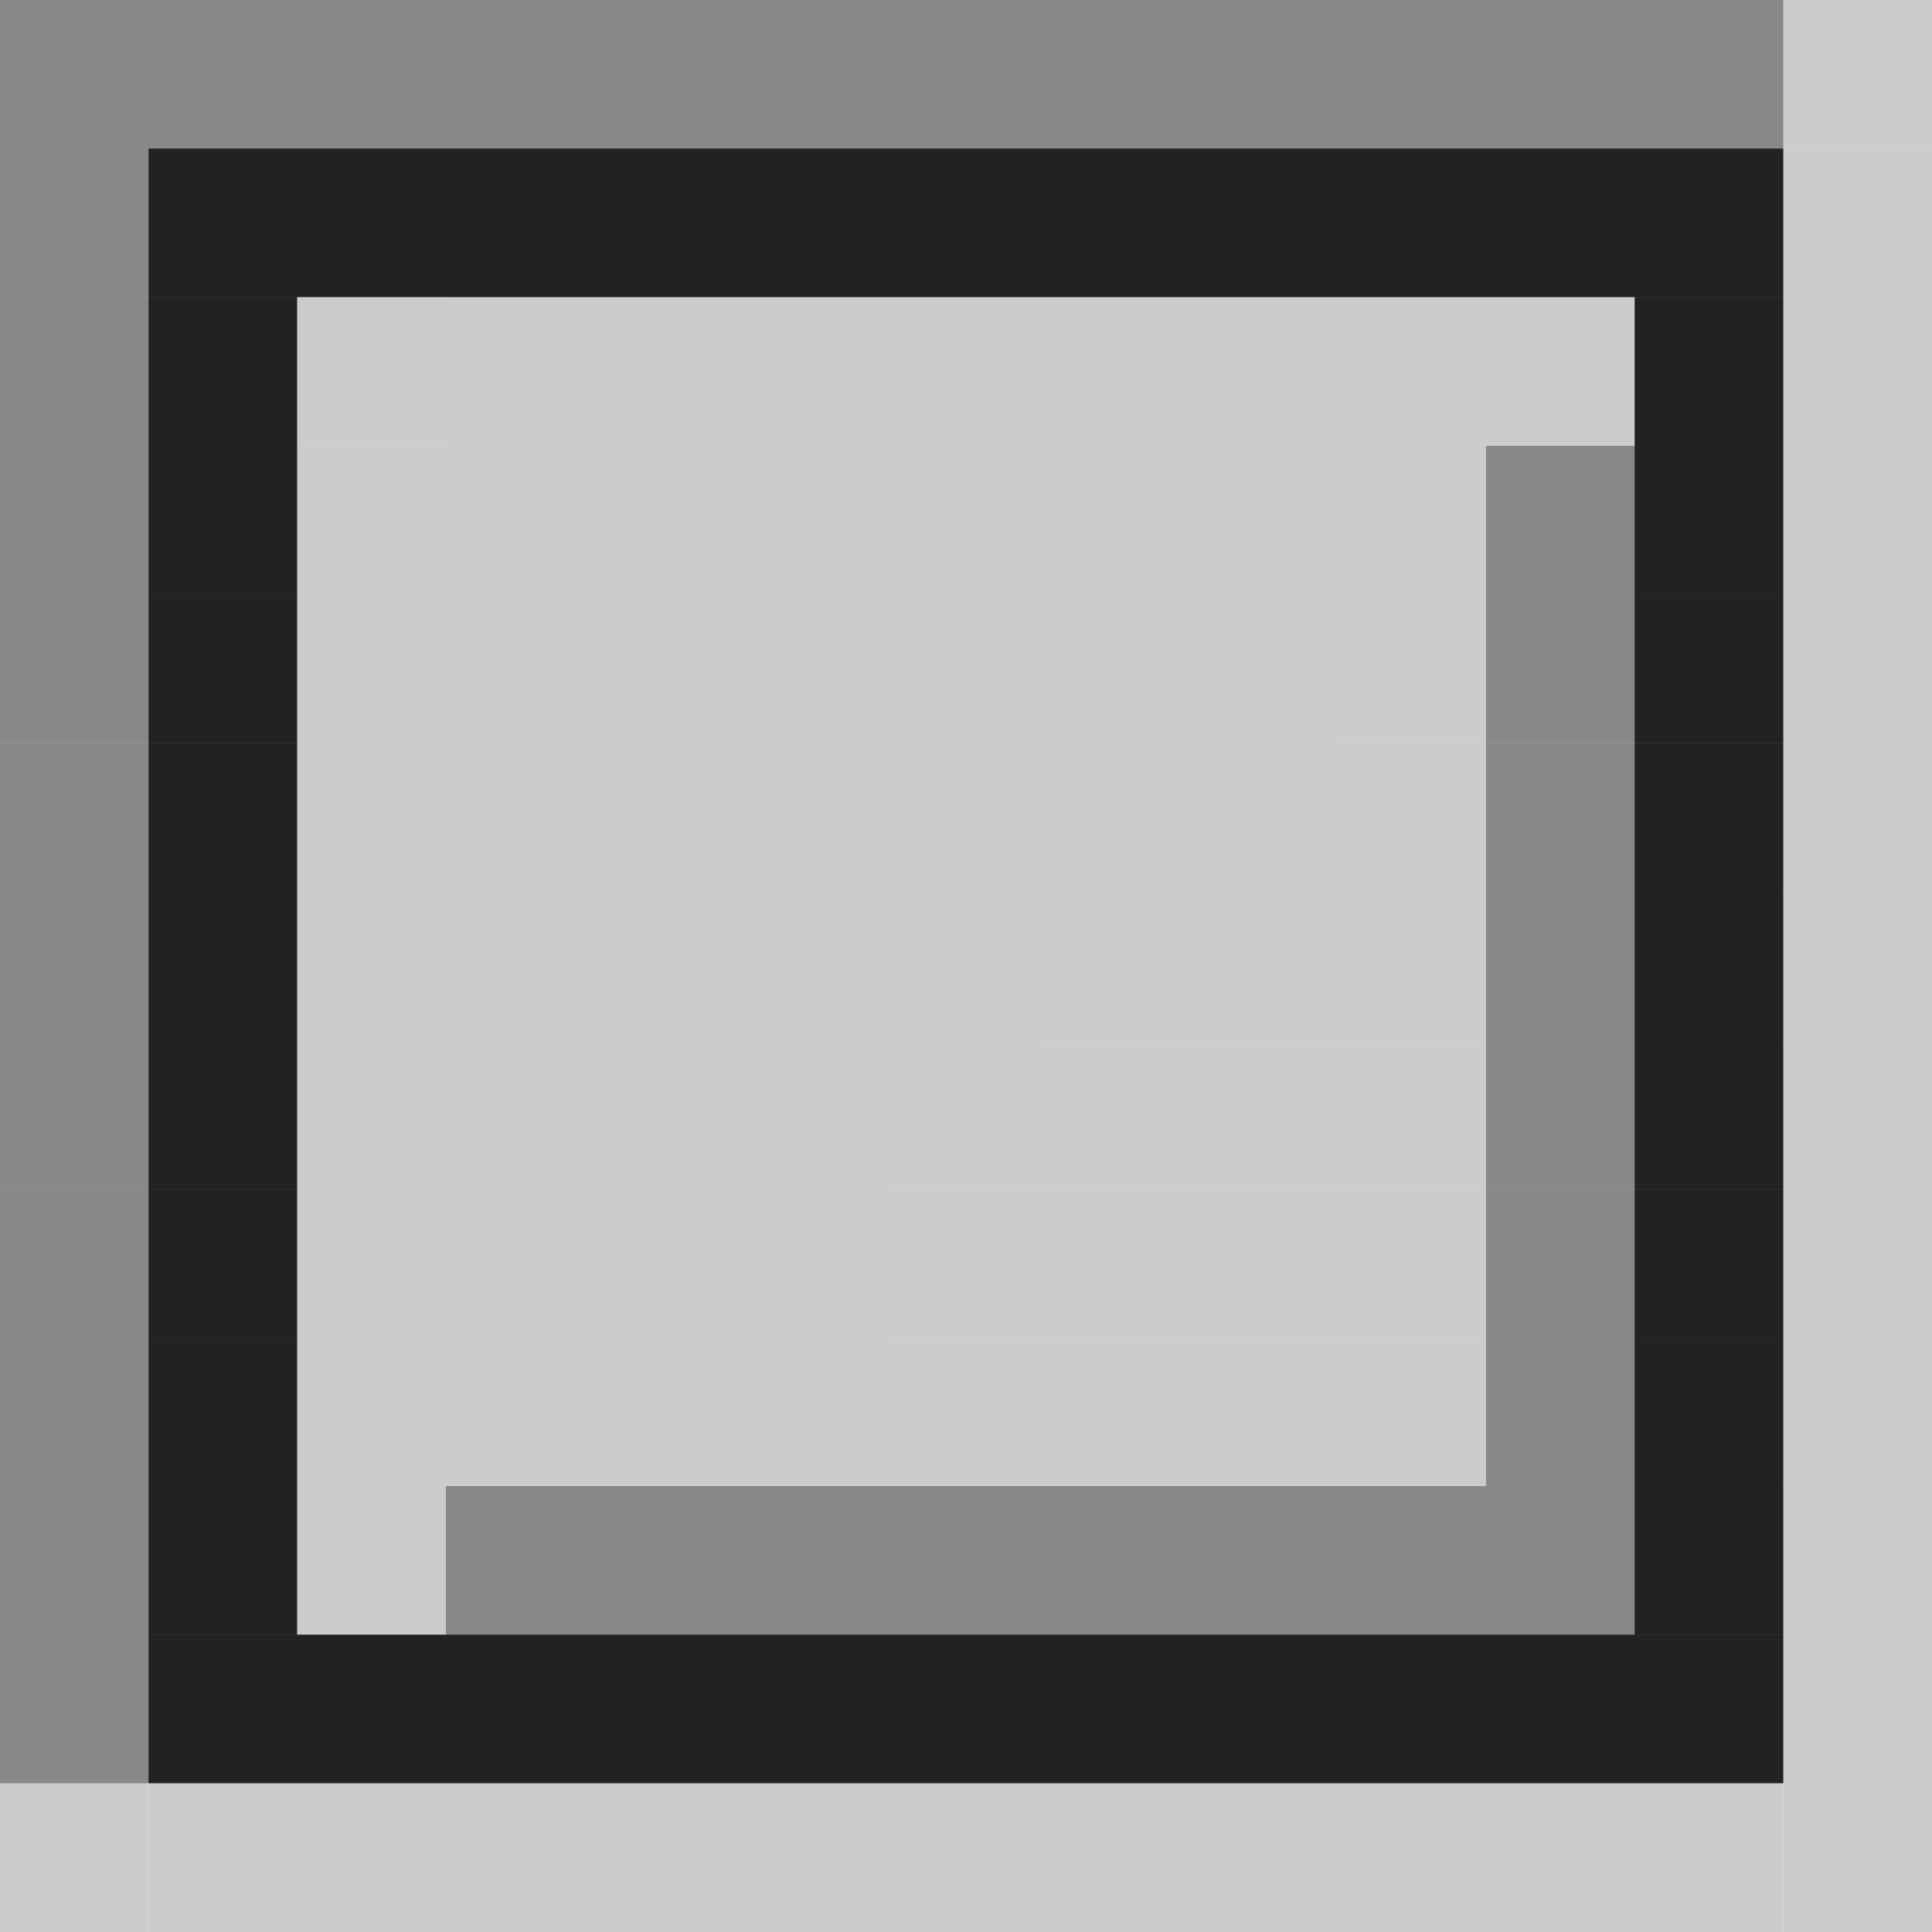
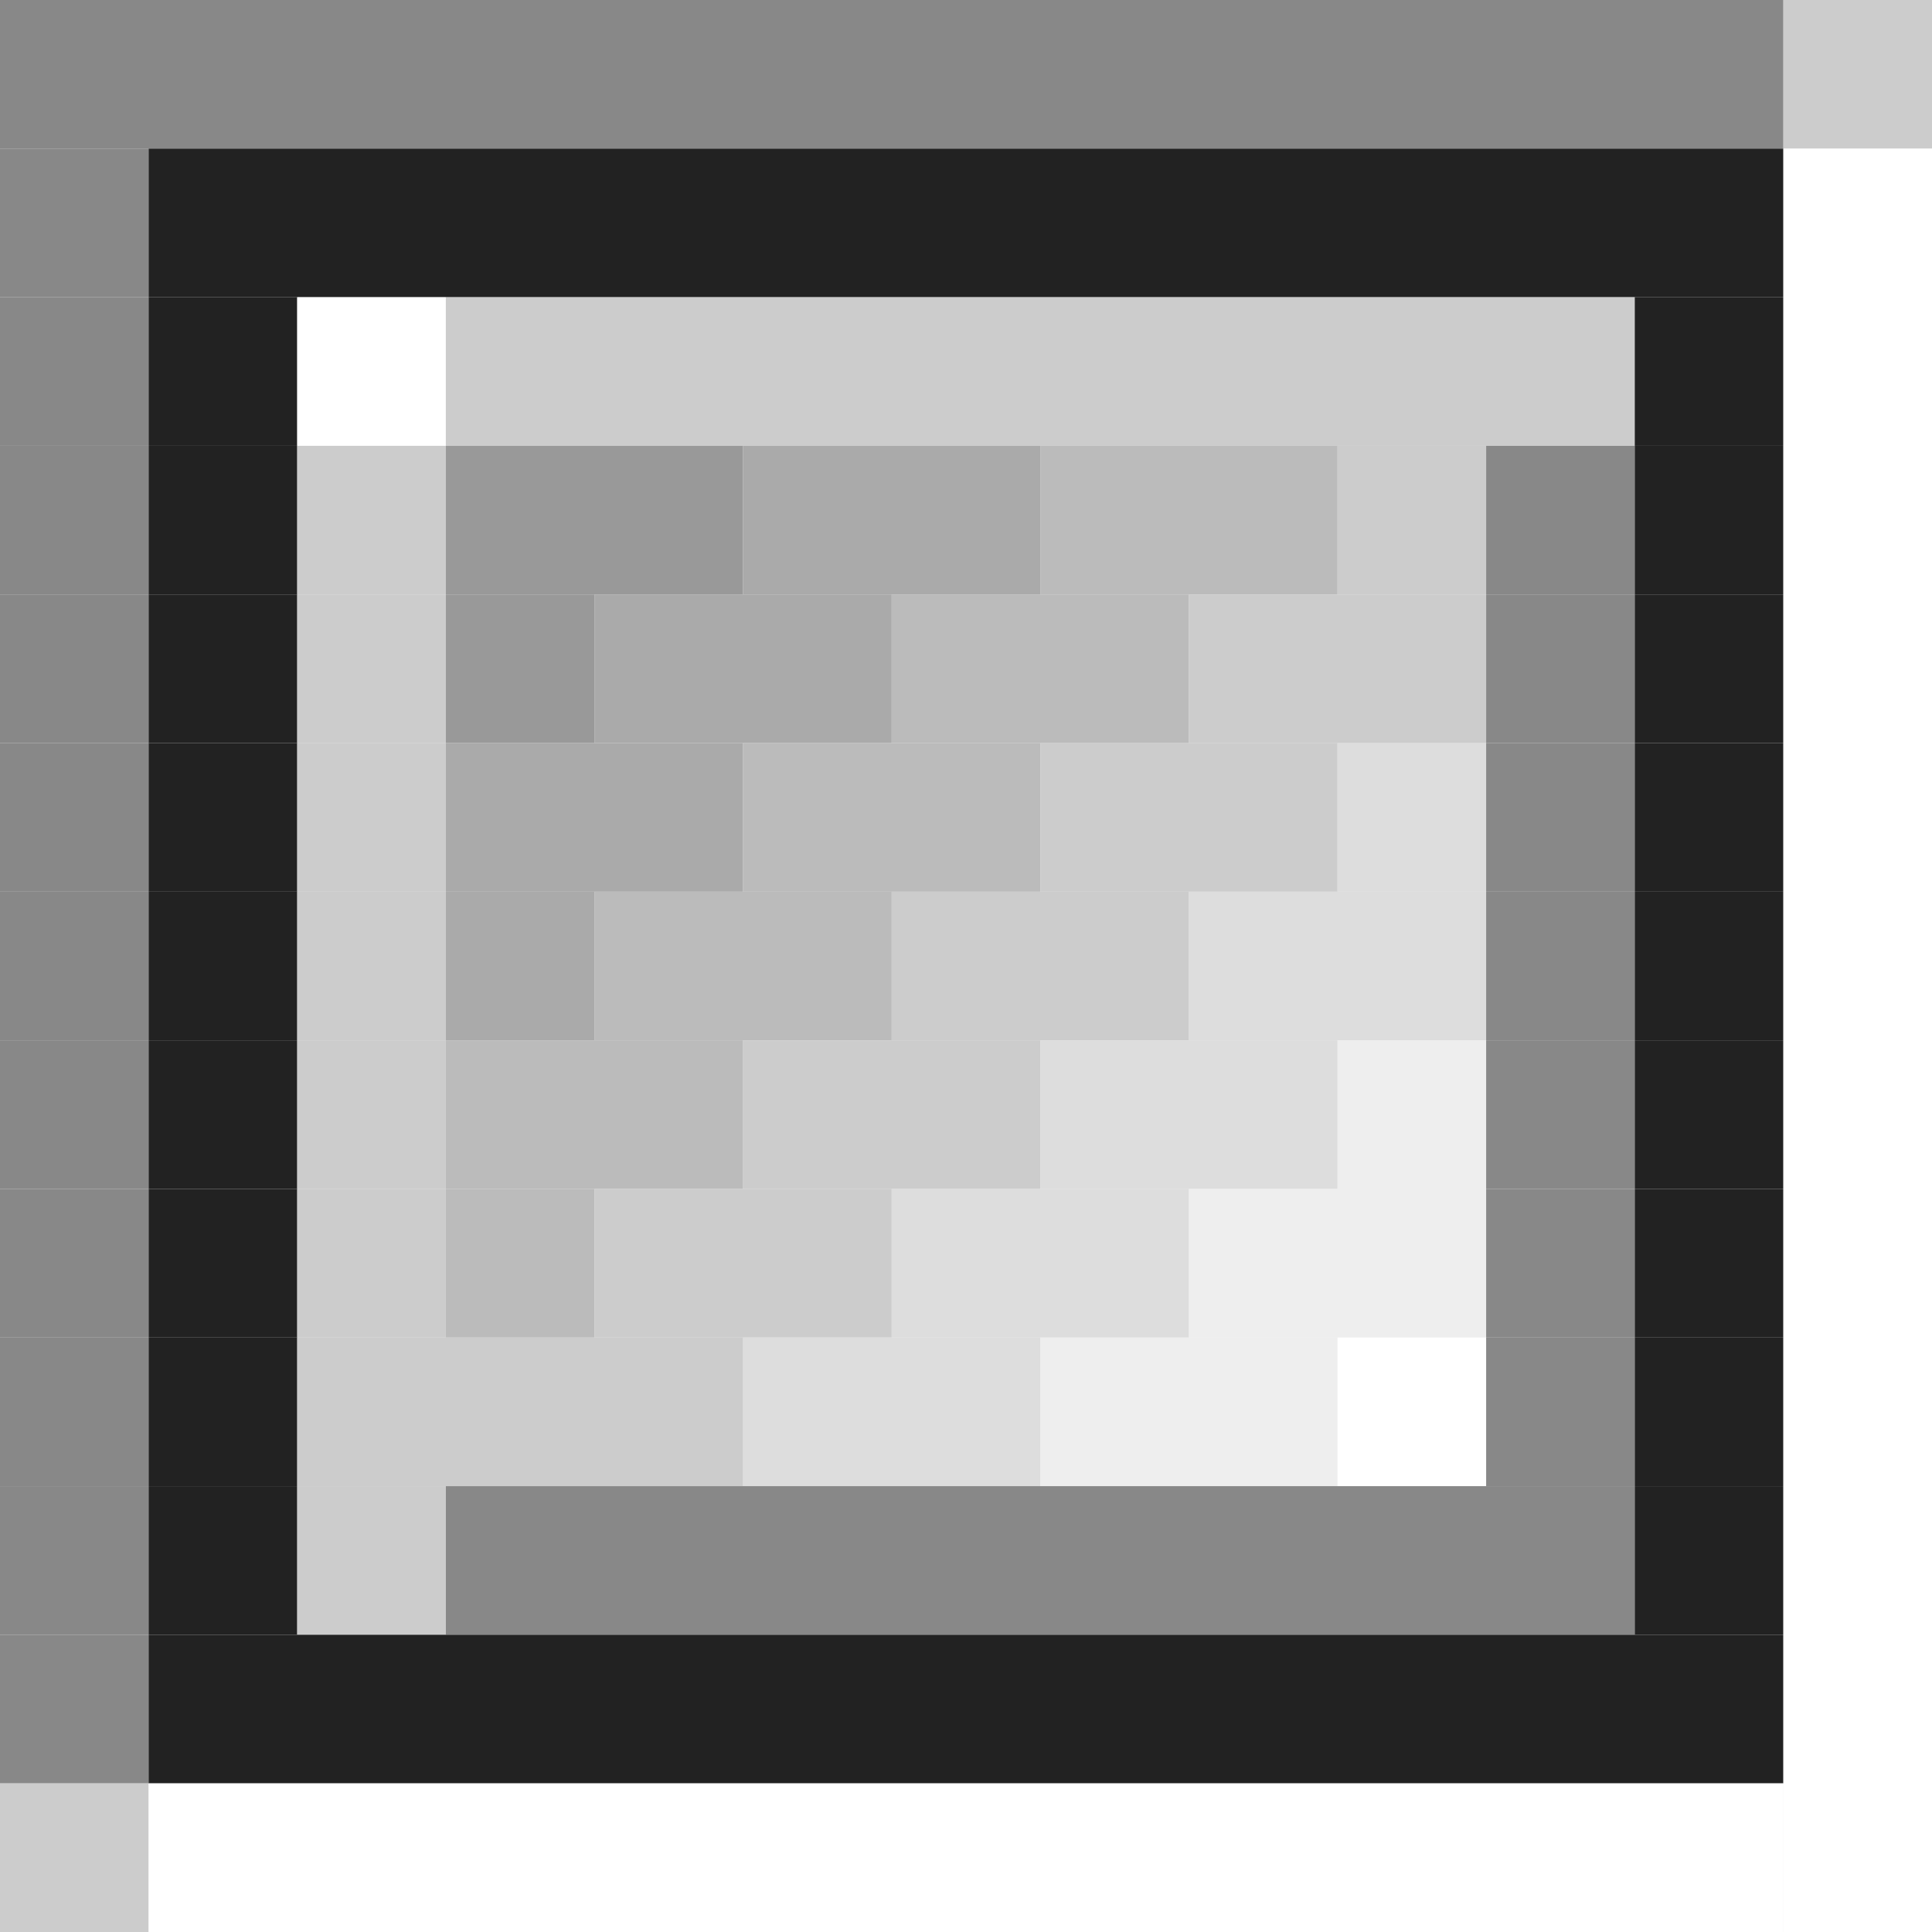
<svg xmlns="http://www.w3.org/2000/svg" width="13" height="13" viewBox="0 0 13 13">
  <g id="active-center" transform="translate(0,0)">
    <rect x="0" y="0" width="12" height="1" fill="#888888" />
    <rect x="0" y="1" width="1" height="1" fill="#888888" />
    <rect x="1" y="1" width="11" height="1" fill="#222222" />
    <rect x="0" y="2" width="1" height="1" fill="#888888" />
    <rect x="1" y="2" width="1" height="1" fill="#222222" />
    <rect x="2" y="2" width="1" height="1" fill="#FFFFFF" />
    <rect x="3" y="2" width="8" height="1" fill="#CCCCCC" />
    <rect x="11" y="2" width="1" height="1" fill="#222222" />
    <rect x="0" y="3" width="1" height="1" fill="#888888" />
    <rect x="1" y="3" width="1" height="1" fill="#222222" />
    <rect x="2" y="3" width="1" height="1" fill="#CCCCCC" />
    <rect x="3" y="3" width="2" height="1" fill="#999999" />
    <rect x="5" y="3" width="2" height="1" fill="#AAAAAA" />
    <rect x="7" y="3" width="2" height="1" fill="#BBBBBB" />
    <rect x="9" y="3" width="1" height="1" fill="#CCCCCC" />
    <rect x="10" y="3" width="1" height="1" fill="#888888" />
    <rect x="11" y="3" width="1" height="1" fill="#222222" />
    <rect x="0" y="4" width="1" height="1" fill="#888888" />
    <rect x="1" y="4" width="1" height="1" fill="#222222" />
    <rect x="2" y="4" width="1" height="1" fill="#CCCCCC" />
    <rect x="3" y="4" width="1" height="1" fill="#999999" />
    <rect x="4" y="4" width="2" height="1" fill="#AAAAAA" />
    <rect x="6" y="4" width="2" height="1" fill="#BBBBBB" />
    <rect x="8" y="4" width="2" height="1" fill="#CCCCCC" />
    <rect x="10" y="4" width="1" height="1" fill="#888888" />
    <rect x="11" y="4" width="1" height="1" fill="#222222" />
    <rect x="0" y="5" width="1" height="1" fill="#888888" />
    <rect x="1" y="5" width="1" height="1" fill="#222222" />
    <rect x="2" y="5" width="1" height="1" fill="#CCCCCC" />
    <rect x="3" y="5" width="2" height="1" fill="#AAAAAA" />
    <rect x="5" y="5" width="2" height="1" fill="#BBBBBB" />
    <rect x="7" y="5" width="2" height="1" fill="#CCCCCC" />
    <rect x="9" y="5" width="1" height="1" fill="#DDDDDD" />
    <rect x="10" y="5" width="1" height="1" fill="#888888" />
    <rect x="11" y="5" width="1" height="1" fill="#222222" />
    <rect x="0" y="6" width="1" height="1" fill="#888888" />
    <rect x="1" y="6" width="1" height="1" fill="#222222" />
    <rect x="2" y="6" width="1" height="1" fill="#CCCCCC" />
    <rect x="3" y="6" width="1" height="1" fill="#AAAAAA" />
    <rect x="4" y="6" width="2" height="1" fill="#BBBBBB" />
    <rect x="6" y="6" width="2" height="1" fill="#CCCCCC" />
    <rect x="8" y="6" width="2" height="1" fill="#DDDDDD" />
    <rect x="10" y="6" width="1" height="1" fill="#888888" />
    <rect x="11" y="6" width="1" height="1" fill="#222222" />
    <rect x="0" y="7" width="1" height="1" fill="#888888" />
    <rect x="1" y="7" width="1" height="1" fill="#222222" />
    <rect x="2" y="7" width="1" height="1" fill="#CCCCCC" />
    <rect x="3" y="7" width="2" height="1" fill="#BBBBBB" />
    <rect x="5" y="7" width="2" height="1" fill="#CCCCCC" />
    <rect x="7" y="7" width="2" height="1" fill="#DDDDDD" />
    <rect x="9" y="7" width="1" height="1" fill="#EEEEEE" />
    <rect x="10" y="7" width="1" height="1" fill="#888888" />
    <rect x="11" y="7" width="1" height="1" fill="#222222" />
    <rect x="0" y="8" width="1" height="1" fill="#888888" />
    <rect x="1" y="8" width="1" height="1" fill="#222222" />
    <rect x="2" y="8" width="1" height="1" fill="#CCCCCC" />
    <rect x="3" y="8" width="1" height="1" fill="#BBBBBB" />
    <rect x="4" y="8" width="2" height="1" fill="#CCCCCC" />
    <rect x="6" y="8" width="2" height="1" fill="#DDDDDD" />
    <rect x="8" y="8" width="2" height="1" fill="#EEEEEE" />
    <rect x="10" y="8" width="1" height="1" fill="#888888" />
    <rect x="11" y="8" width="1" height="1" fill="#222222" />
    <rect x="0" y="9" width="1" height="1" fill="#888888" />
    <rect x="1" y="9" width="1" height="1" fill="#222222" />
    <rect x="2" y="9" width="3" height="1" fill="#CCCCCC" />
    <rect x="5" y="9" width="2" height="1" fill="#DDDDDD" />
    <rect x="7" y="9" width="2" height="1" fill="#EEEEEE" />
    <rect x="9" y="9" width="1" height="1" fill="#FFFFFF" />
    <rect x="10" y="9" width="1" height="1" fill="#888888" />
    <rect x="11" y="9" width="1" height="1" fill="#222222" />
    <rect x="0" y="10" width="1" height="1" fill="#888888" />
    <rect x="1" y="10" width="1" height="1" fill="#222222" />
    <rect x="2" y="10" width="1" height="1" fill="#CCCCCC" />
    <rect x="3" y="10" width="8" height="1" fill="#888888" />
    <rect x="11" y="10" width="1" height="1" fill="#222222" />
    <rect x="0" y="11" width="1" height="1" fill="#888888" />
    <rect x="1" y="11" width="11" height="1" fill="#222222" />
    <rect x="12" y="0" width="1" height="1" fill="#CCCCCC" />
    <rect x="12" y="1" width="1" height="12" fill="#FFFFFF" />
    <rect x="0" y="12" width="1" height="1" fill="#CCCCCC" />
    <rect x="1" y="12" width="11" height="1" fill="#FFFFFF" />
  </g>
  <g id="inactive-center" transform="translate(0,0)">
-     <rect x="0" y="0" width="12" height="1" fill="#888888" />
-     <rect x="0" y="1" width="1" height="1" fill="#888888" />
-     <rect x="1" y="1" width="11" height="1" fill="#222222" />
-     <rect x="0" y="2" width="1" height="1" fill="#888888" />
-     <rect x="1" y="2" width="1" height="1" fill="#222222" />
-     <rect x="2" y="2" width="9" height="1" fill="#CCCCCC" />
-     <rect x="11" y="2" width="1" height="1" fill="#222222" />
-     <rect x="0" y="3" width="1" height="1" fill="#888888" />
-     <rect x="1" y="3" width="1" height="1" fill="#222222" />
-     <rect x="2" y="3" width="8" height="1" fill="#CCCCCC" />
-     <rect x="10" y="3" width="1" height="1" fill="#888888" />
-     <rect x="11" y="3" width="1" height="1" fill="#222222" />
-     <rect x="0" y="4" width="1" height="1" fill="#888888" />
-     <rect x="1" y="4" width="1" height="1" fill="#222222" />
-     <rect x="2" y="4" width="8" height="1" fill="#CCCCCC" />
-     <rect x="10" y="4" width="1" height="1" fill="#888888" />
-     <rect x="11" y="4" width="1" height="1" fill="#222222" />
-     <rect x="0" y="5" width="1" height="1" fill="#888888" />
-     <rect x="1" y="5" width="1" height="1" fill="#222222" />
-     <rect x="2" y="5" width="8" height="1" fill="#CCCCCC" />
-     <rect x="10" y="5" width="1" height="1" fill="#888888" />
-     <rect x="11" y="5" width="1" height="1" fill="#222222" />
-     <rect x="0" y="6" width="1" height="1" fill="#888888" />
-     <rect x="1" y="6" width="1" height="1" fill="#222222" />
-     <rect x="2" y="6" width="8" height="1" fill="#CCCCCC" />
-     <rect x="10" y="6" width="1" height="1" fill="#888888" />
-     <rect x="11" y="6" width="1" height="1" fill="#222222" />
-     <rect x="0" y="7" width="1" height="1" fill="#888888" />
-     <rect x="1" y="7" width="1" height="1" fill="#222222" />
-     <rect x="2" y="7" width="8" height="1" fill="#CCCCCC" />
-     <rect x="10" y="7" width="1" height="1" fill="#888888" />
-     <rect x="11" y="7" width="1" height="1" fill="#222222" />
-     <rect x="0" y="8" width="1" height="1" fill="#888888" />
-     <rect x="1" y="8" width="1" height="1" fill="#222222" />
-     <rect x="2" y="8" width="8" height="1" fill="#CCCCCC" />
-     <rect x="10" y="8" width="1" height="1" fill="#888888" />
-     <rect x="11" y="8" width="1" height="1" fill="#222222" />
-     <rect x="0" y="9" width="1" height="1" fill="#888888" />
-     <rect x="1" y="9" width="1" height="1" fill="#222222" />
-     <rect x="2" y="9" width="8" height="1" fill="#CCCCCC" />
-     <rect x="10" y="9" width="1" height="1" fill="#888888" />
-     <rect x="11" y="9" width="1" height="1" fill="#222222" />
-     <rect x="0" y="10" width="1" height="1" fill="#888888" />
-     <rect x="1" y="10" width="1" height="1" fill="#222222" />
-     <rect x="2" y="10" width="1" height="1" fill="#CCCCCC" />
-     <rect x="3" y="10" width="8" height="1" fill="#888888" />
-     <rect x="11" y="10" width="1" height="1" fill="#222222" />
-     <rect x="0" y="11" width="1" height="1" fill="#888888" />
-     <rect x="1" y="11" width="11" height="1" fill="#222222" />
-     <rect x="12" y="0" width="1" height="1" fill="#CCCCCC" />
-     <rect x="12" y="1" width="1" height="12" fill="#CCCCCC" />
-     <rect x="0" y="12" width="1" height="1" fill="#CCCCCC" />
-     <rect x="1" y="12" width="11" height="1" fill="#CCCCCC" />
+     
  </g>
</svg>
